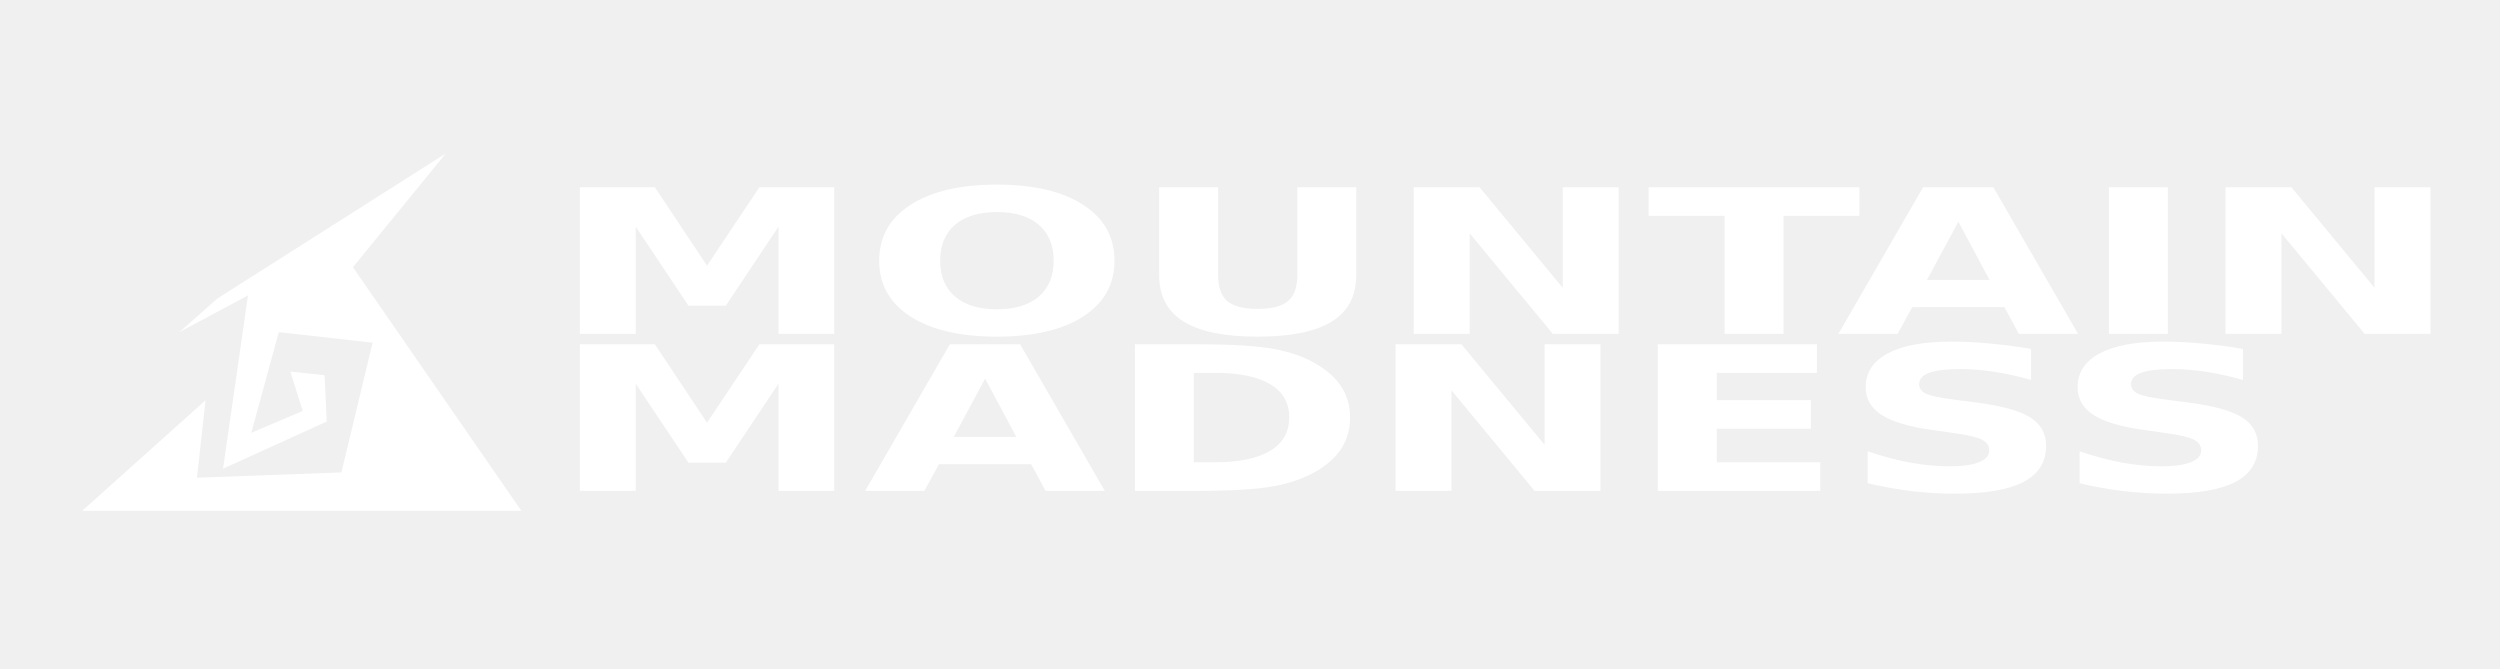
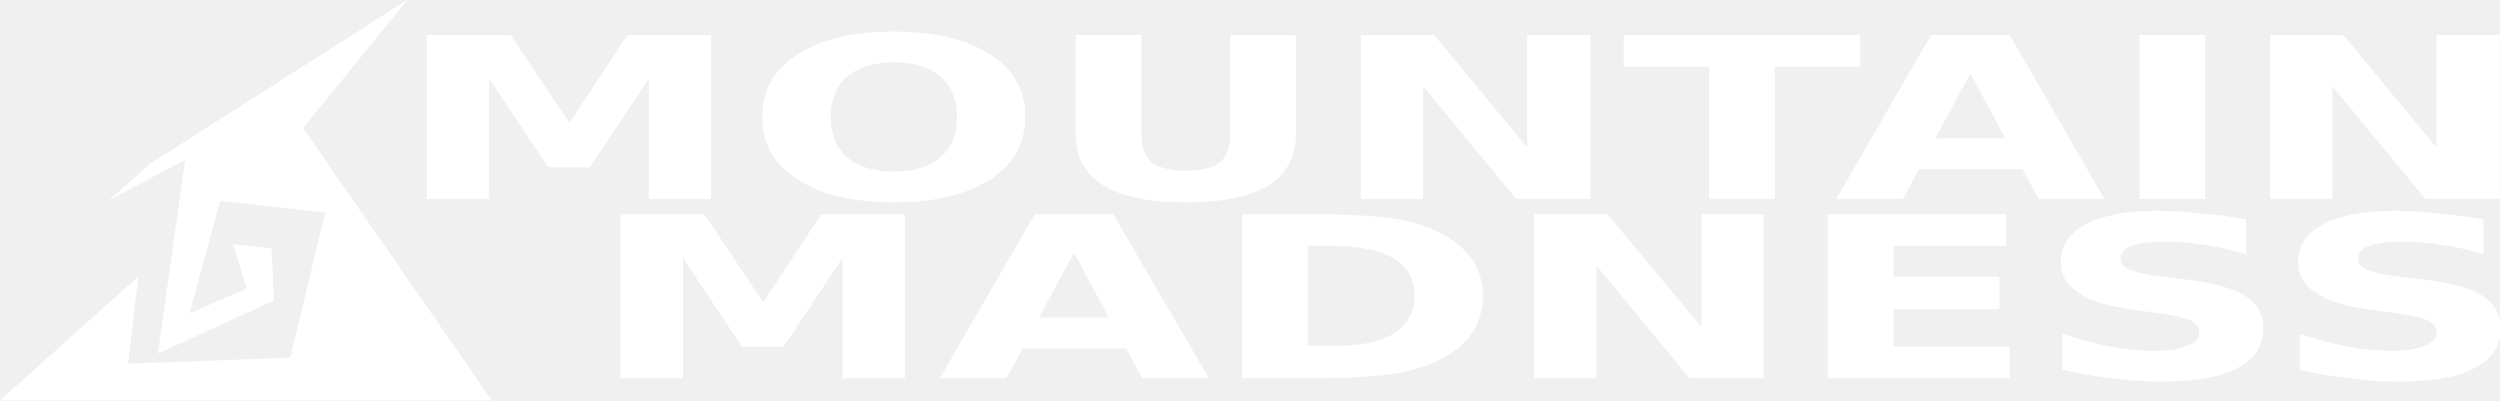
- <svg xmlns="http://www.w3.org/2000/svg" version="1.2" viewBox="0 0 3280 877">
-   <style>
- 		.s0 { fill: #FFFFFF; } 
- 	</style>
-   <g>
-     <path fill-rule="evenodd" class="s0" d="m584.84 201.38l-121.8 149.19 220.98 319.56h-576.11l161.71-144.97-11.19 101.64 189.5-6.98 40.91-170.23-123.04-13.84-36.13 132.1 67.47-28.74-16.25-51.65 44.98 4.87 2.81 60.7-136.03 61.84 32.73-227.33-90.02 48.21 49.73-44.05z" />
+ <svg xmlns="http://www.w3.org/2000/svg" id="svg3" version="1.2" viewBox="0 0 2928.4 468.8">
+   <style id="style1">.s0{fill:#fff}</style>
+   <g id="g1" transform="translate(-108 -201)">
+     <path id="path1" fill-rule="evenodd" d="M585 201 463 351l221 319H108l162-145-12 102 190-7 41-170-123-14-36 132 67-29-16-52 45 5 3 61-136 62 32-227-90 48 50-44z" class="s0" />
  </g>
-   <g>
-     <path id="MADNESS" class="s0" aria-label="MADNESS" d="m760.8 644v-192.3h98.4l68.4 102.9 68.7-102.9h98.2v192.3h-73.1v-140.6l-69.1 103.6h-49.1l-69.1-103.6v140.6zm611 0l-18.9-35h-121l-19.1 35h-77.7l111.1-192.3h92.2l111.1 192.3zm-79.3-147.2l-41.2 76.5h82.1zm301.6-7.6h-27.8v117.3h27.8q47.4 0 72.3-15 25.1-15.1 25.1-43.8 0-28.6-24.9-43.6-24.9-14.9-72.5-14.9zm-105.1 154.8v-192.3h81.6q68.3 0 101.6 6.3 33.6 6.2 57.5 21.2 21.1 13 31.3 30 10.3 17 10.3 38.5 0 21.7-10.3 38.9-10.2 17-31.3 30-24.1 14.9-57.9 21.2-33.7 6.2-101.2 6.2zm342 0v-192.3h86.4l109.1 131.9v-131.9h73.3v192.3h-86.4l-109.1-131.9v131.9zm344 0v-192.3h208.8v37.5h-131.4v35.8h123.5v37.5h-123.5v44h135.8v37.5zm489.8-186.2v40.7q-24.7-7.1-48.3-10.7-23.5-3.6-44.4-3.6-27.7 0-41 4.9-13.2 4.9-13.2 15.2 0 7.7 8.8 12.1 9.1 4.2 32.6 7.3l32.9 4.3q50.1 6.4 71.2 19.5 21.1 13.2 21.1 37.4 0 31.8-29.6 47.4-29.3 15.4-89.8 15.4-28.5 0-57.3-3.4-28.7-3.5-57.4-10.3v-41.9q28.7 9.8 55.4 14.8 27 4.9 51.9 4.9 25.3 0 38.8-5.4 13.4-5.4 13.4-15.5 0-9-9.2-13.9-9.1-4.9-36.4-8.7l-29.9-4.3q-45-6.2-65.9-19.7-20.7-13.5-20.7-36.4 0-28.7 28.9-44.2 28.9-15.5 83.2-15.5 24.7 0 50.8 2.5 26.1 2.3 54.1 7.1zm278 0v40.7q-24.7-7.1-48.3-10.7-23.5-3.6-44.4-3.6-27.7 0-41 4.9-13.2 4.9-13.2 15.2 0 7.7 8.8 12.1 9.1 4.2 32.6 7.3l32.9 4.3q50.1 6.4 71.2 19.5 21.1 13.2 21.1 37.4 0 31.8-29.6 47.4-29.3 15.4-89.8 15.4-28.5 0-57.3-3.4-28.7-3.5-57.4-10.3v-41.9q28.7 9.8 55.4 14.8 27 4.9 51.9 4.9 25.3 0 38.8-5.4 13.4-5.4 13.4-15.5 0-9-9.2-13.9-9.1-4.9-36.4-8.7l-29.9-4.3q-45-6.2-65.9-19.7-20.7-13.5-20.7-36.4 0-28.7 28.9-44.2 28.9-15.5 83.2-15.5 24.7 0 50.8 2.5 26.1 2.3 54.1 7.1z" />
+   <g id="g2" transform="translate(-34 -201)">
+     <path id="MADNESS" d="M761 644V452h98l69 103 68-103h98v192h-73V503l-69 104h-49l-69-104v141Zm611 0-19-35h-121l-19 35h-78l111-192h92l112 192Zm-80-147-41 76h82zm302-8h-28v117h28q47 1 72-14 25-16 25-44 0-29-24-44-25-15-73-15zm-105 155V452h82q68 0 101 6 34 6 58 21 21 13 31 30t10 39q0 21-10 39-10 17-31 30-24 15-58 21t-101 6zm342 0V452h86l110 132V452h73v192h-87l-109-132v132Zm344 0V452h209v37h-132v36h124v38h-124v44h136v37Zm490-186v41q-25-8-48-11-24-4-45-4-28 0-41 5t-13 15q0 8 9 12 9 5 32 8l33 4q50 6 71 19 22 14 22 38 0 32-30 47-29 16-90 16-28 0-57-4-29-3-58-10v-42q29 10 56 15t52 5q25 0 38-6 14-5 14-15 0-9-9-14t-37-9l-30-4q-45-6-65-20-21-13-21-36 0-29 29-44 29-16 83-16 25 0 51 3 26 2 54 7zm278 0v41q-25-8-48-11-24-4-45-4-28 0-41 5t-13 15q0 8 9 12 9 5 32 8l33 4q50 6 71 19 22 14 22 38 0 32-30 47-29 16-90 16-28 0-57-4-29-3-58-10v-42q29 10 56 15t52 5q25 0 38-6 14-5 14-15 0-9-9-14t-37-9l-30-4q-45-6-65-20-21-13-21-36 0-29 29-44 29-16 83-16 25 0 51 3 26 2 54 7z" aria-label="MADNESS" class="s0" />
  </g>
-   <g>
-     <path id="MOUNTAIN" class="s0" aria-label="MOUNTAIN" d="m760.8 438v-192.3h98.4l68.4 102.9 68.7-102.9h98.2v192.3h-73.1v-140.6l-69.1 103.6h-49.1l-69.1-103.6v140.6zm547.1-159.8q-35.4 0-54.9 16.7-19.5 16.8-19.5 47.2 0 30.2 19.5 47 19.5 16.7 54.9 16.7 35.5 0 55-16.7 19.5-16.8 19.5-47 0-30.4-19.5-47.2-19.5-16.7-55-16.7zm0-36q72.3 0 113.3 26.6 41 26.5 41 73.3 0 46.6-41 73.1-41 26.5-113.3 26.5-72.2 0-113.4-26.5-41-26.5-41-73.1 0-46.8 41-73.3 41.2-26.6 113.4-26.6zm212.9 118.8v-115.3h77.4v115.3q0 23.8 12 34.1 12.3 10.2 39.8 10.2 27.7 0 39.8-10.2 12.3-10.3 12.3-34.1v-115.3h77.3v115.3q0 40.8-31.9 60.8-32 19.9-97.5 19.9-65.3 0-97.2-19.9-32-20-32-60.8zm334 77v-192.3h86.4l109.1 131.9v-131.9h73.4v192.3h-86.4l-109.1-131.9v131.9zm308.2-154.8v-37.5h276.5v37.5h-99.5v154.8h-77.3v-154.8zm485.7 154.8l-18.9-35h-121l-19.1 35h-77.7l111.1-192.3h92.2l111.1 192.3zm-79.3-147.2l-41.2 76.5h82.1zm197.5 147.2v-192.3h77.3v192.3zm153 0v-192.3h86.4l109.1 131.9v-131.9h73.4v192.3h-86.4l-109.1-131.9v131.9z" />
+   <g id="g3" transform="translate(-261 -205)">
+     <path id="MOUNTAIN" d="M761 438V246h98l69 103 68-103h98v192h-73V297l-69 104h-49l-69-104v141Zm547-160q-35 0-55 17-19 17-19 47t19 47q20 17 55 17t55-17q19-17 19-47t-19-47q-20-17-55-17zm0-36q72 0 113 27 41 26 41 73t-41 73q-41 27-113 27t-113-27q-41-26-41-73t41-73q41-27 113-27zm213 119V246h77v115q0 24 12 34 13 10 40 10 28 0 40-10t12-34V246h77v115q0 41-32 61t-97 20q-65 0-97-20t-32-61zm334 77V246h86l109 132V246h74v192h-87l-109-132v132Zm308-155v-37h277v37h-100v155h-77V283Zm486 155-19-35h-121l-19 35h-78l111-192h92l111 192Zm-80-147-41 76h82zm198 147V246h77v192Zm153 0V246h86l109 132V246h74v192h-87l-109-132v132Z" aria-label="MOUNTAIN" class="s0" />
  </g>
</svg>
